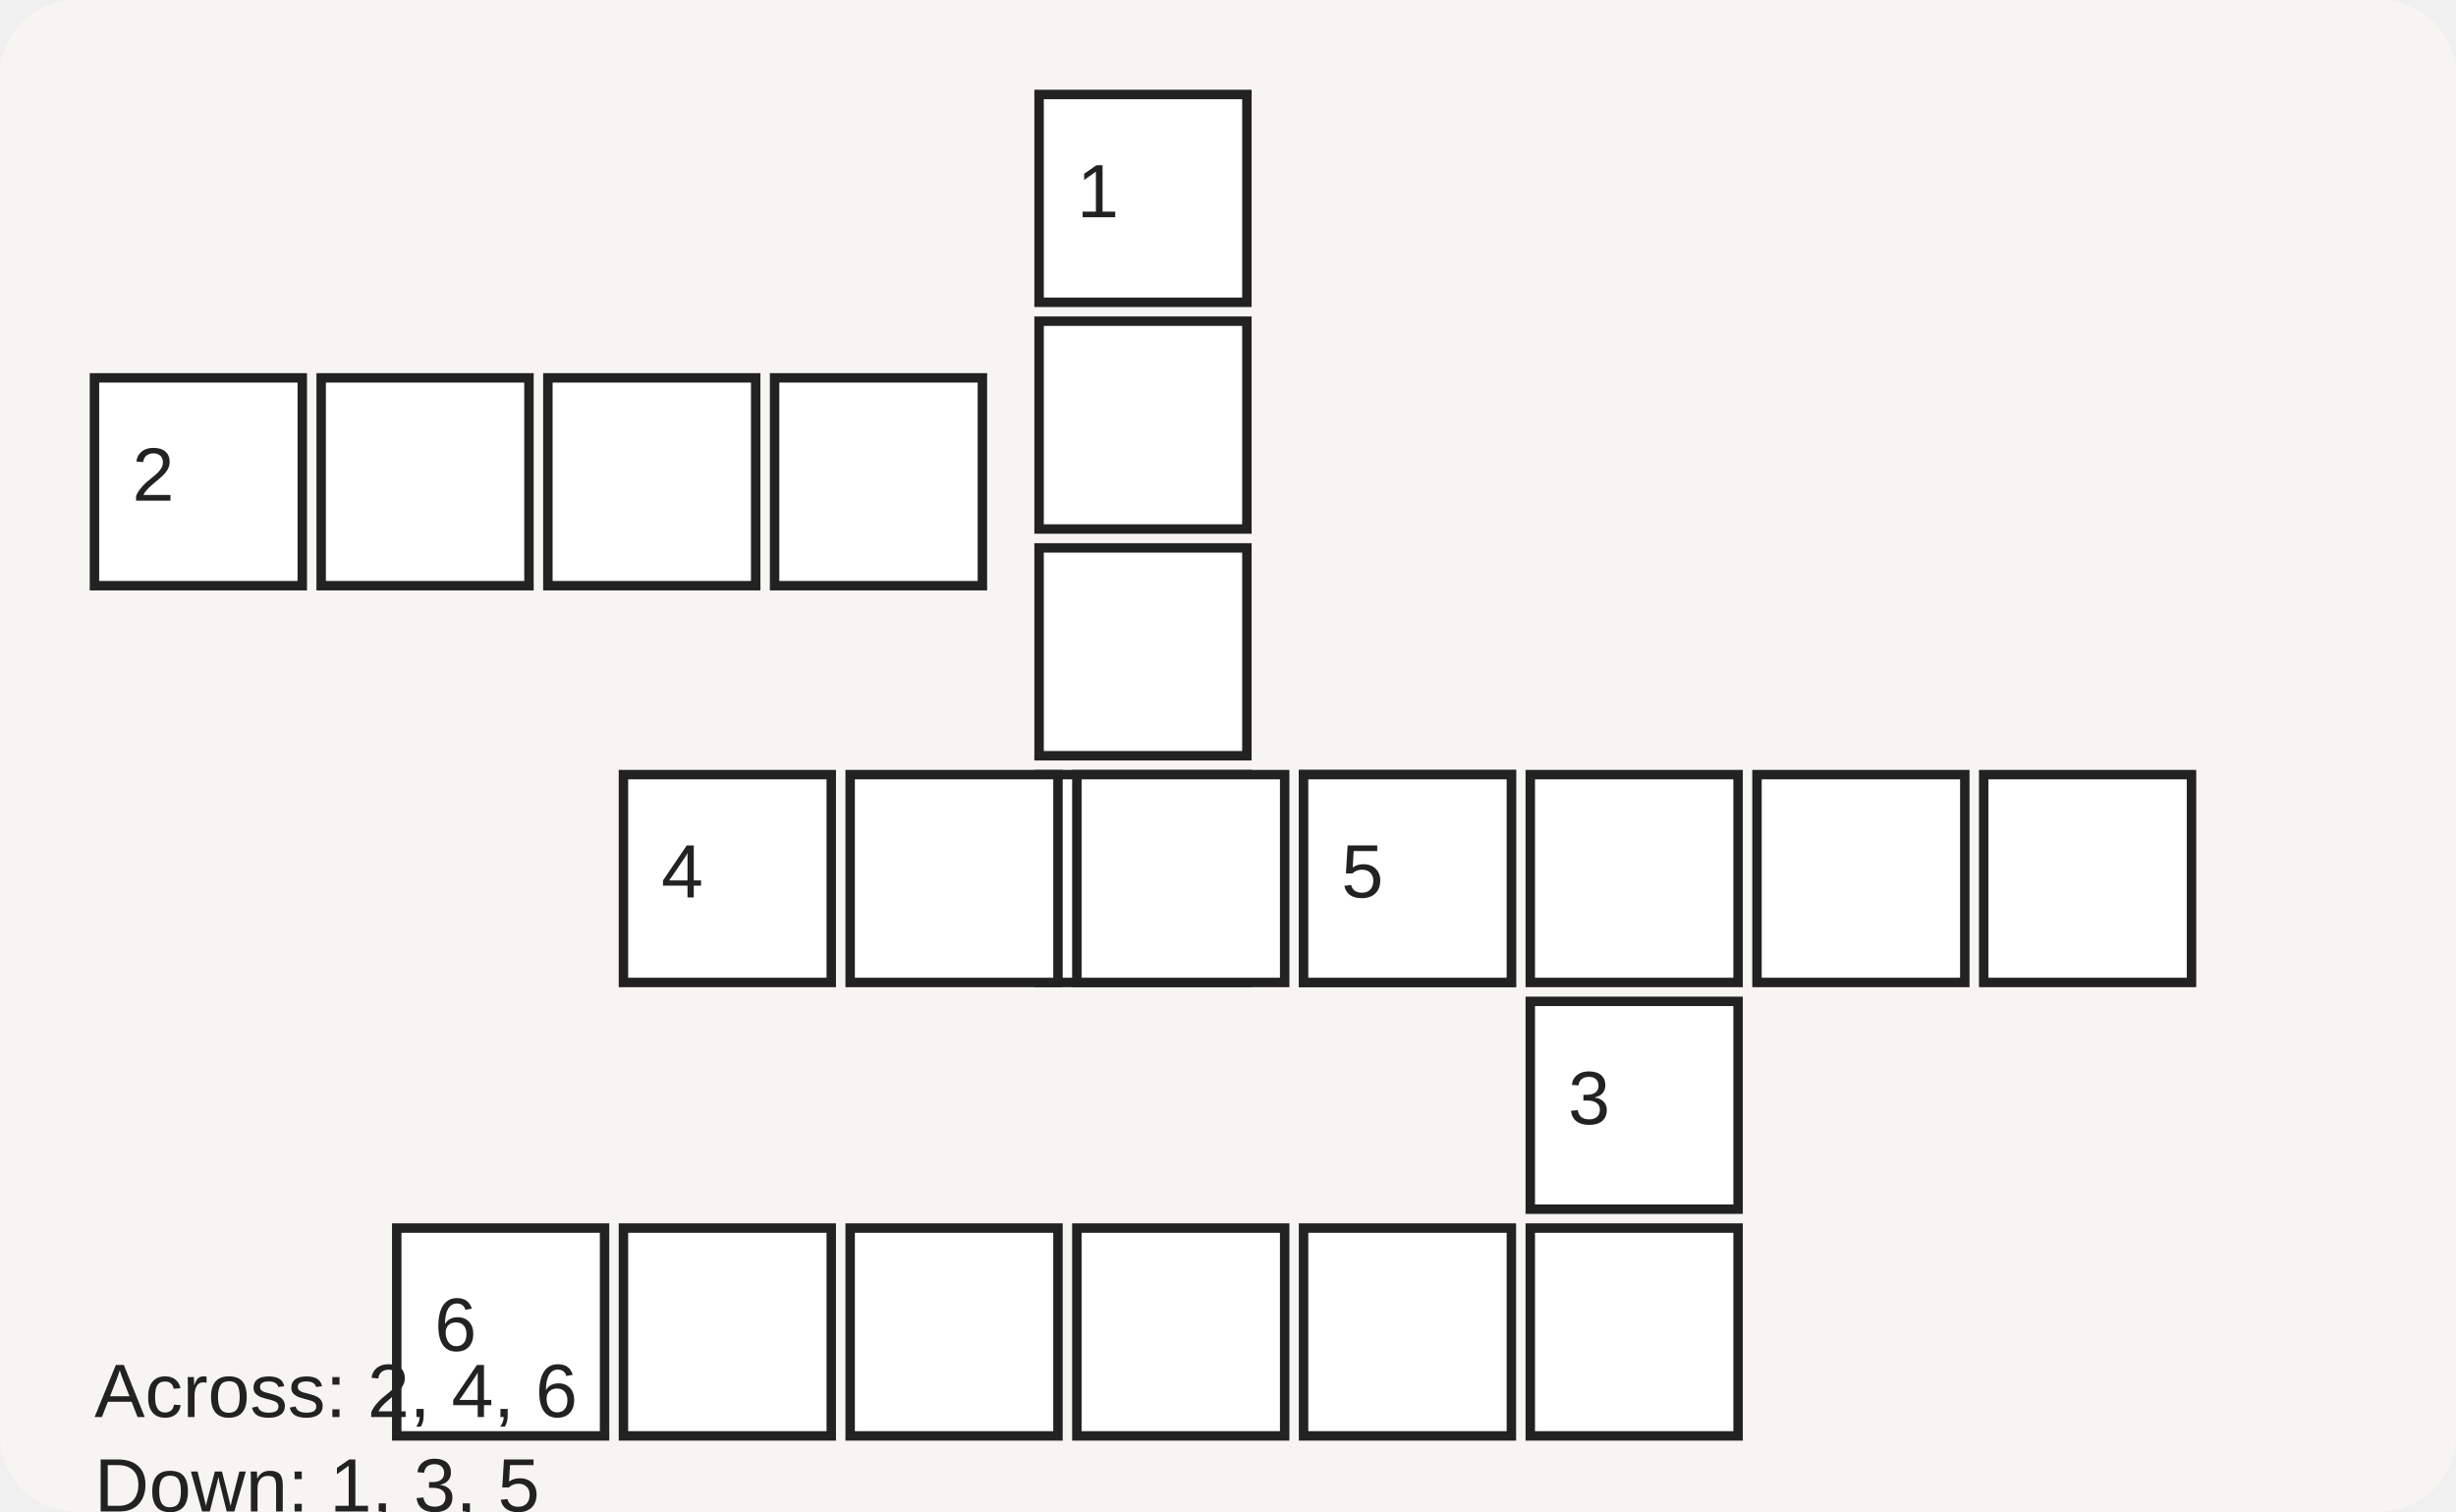
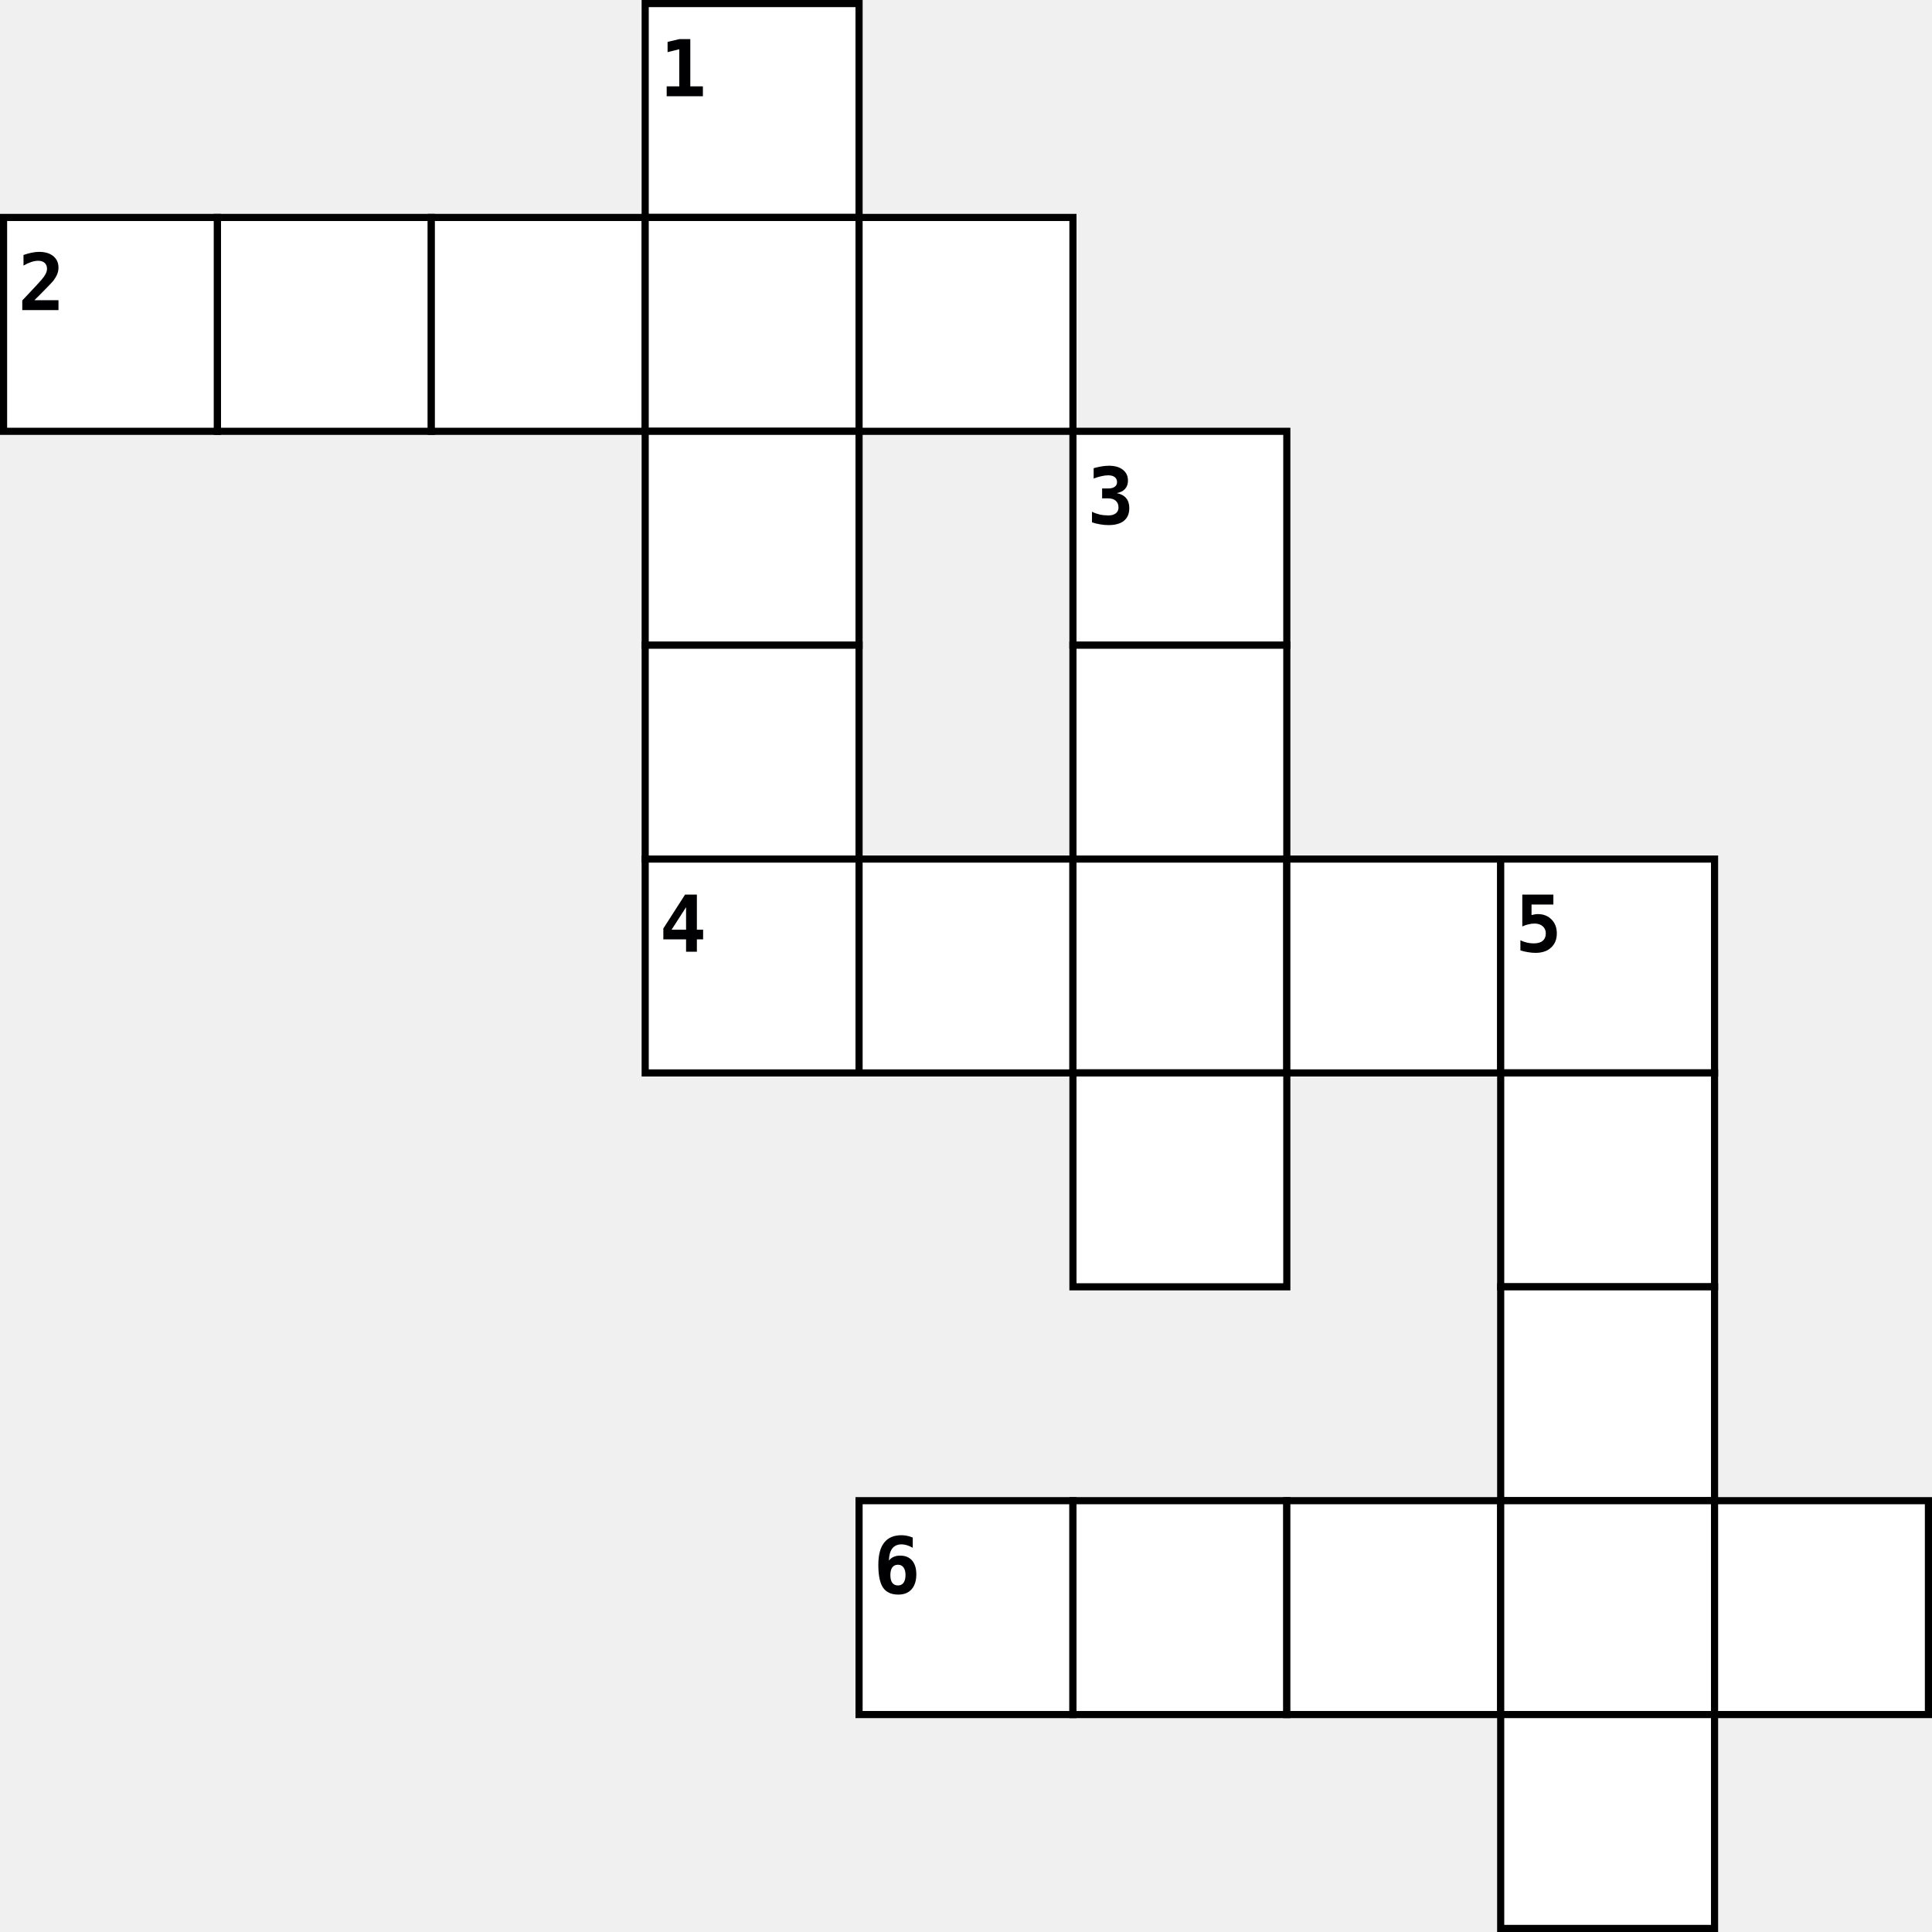
- <svg xmlns="http://www.w3.org/2000/svg" viewBox="0 0 520 320" role="img" aria-labelledby="title desc">
-   <rect width="520" height="320" fill="#f7f5f2" rx="16" />
-   <rect x="20" y="80" width="44" height="44" fill="#ffffff" stroke="#222" stroke-width="2" />
-   <rect x="68" y="80" width="44" height="44" fill="#ffffff" stroke="#222" stroke-width="2" />
-   <rect x="116" y="80" width="44" height="44" fill="#ffffff" stroke="#222" stroke-width="2" />
-   <rect x="164" y="80" width="44" height="44" fill="#ffffff" stroke="#222" stroke-width="2" />
-   <text x="28" y="106" font-family="Arial, Helvetica, sans-serif" font-size="16" fill="#222">2</text>
-   <rect x="220" y="20" width="44" height="44" fill="#ffffff" stroke="#222" stroke-width="2" />
-   <rect x="220" y="68" width="44" height="44" fill="#ffffff" stroke="#222" stroke-width="2" />
-   <rect x="220" y="116" width="44" height="44" fill="#ffffff" stroke="#222" stroke-width="2" />
-   <rect x="220" y="164" width="44" height="44" fill="#ffffff" stroke="#222" stroke-width="2" />
-   <text x="228" y="46" font-family="Arial, Helvetica, sans-serif" font-size="16" fill="#222">1</text>
-   <rect x="132" y="164" width="44" height="44" fill="#ffffff" stroke="#222" stroke-width="2" />
-   <rect x="180" y="164" width="44" height="44" fill="#ffffff" stroke="#222" stroke-width="2" />
-   <rect x="228" y="164" width="44" height="44" fill="#ffffff" stroke="#222" stroke-width="2" />
-   <rect x="276" y="164" width="44" height="44" fill="#ffffff" stroke="#222" stroke-width="2" />
-   <text x="140" y="190" font-family="Arial, Helvetica, sans-serif" font-size="16" fill="#222">4</text>
-   <rect x="276" y="164" width="44" height="44" fill="#ffffff" stroke="#222" stroke-width="2" />
-   <rect x="324" y="164" width="44" height="44" fill="#ffffff" stroke="#222" stroke-width="2" />
-   <rect x="372" y="164" width="44" height="44" fill="#ffffff" stroke="#222" stroke-width="2" />
-   <rect x="420" y="164" width="44" height="44" fill="#ffffff" stroke="#222" stroke-width="2" />
-   <text x="284" y="190" font-family="Arial, Helvetica, sans-serif" font-size="16" fill="#222">5</text>
-   <rect x="324" y="212" width="44" height="44" fill="#ffffff" stroke="#222" stroke-width="2" />
-   <rect x="324" y="260" width="44" height="44" fill="#ffffff" stroke="#222" stroke-width="2" />
-   <text x="332" y="238" font-family="Arial, Helvetica, sans-serif" font-size="16" fill="#222">3</text>
-   <rect x="84" y="260" width="44" height="44" fill="#ffffff" stroke="#222" stroke-width="2" />
-   <rect x="132" y="260" width="44" height="44" fill="#ffffff" stroke="#222" stroke-width="2" />
-   <rect x="180" y="260" width="44" height="44" fill="#ffffff" stroke="#222" stroke-width="2" />
-   <rect x="228" y="260" width="44" height="44" fill="#ffffff" stroke="#222" stroke-width="2" />
-   <rect x="276" y="260" width="44" height="44" fill="#ffffff" stroke="#222" stroke-width="2" />
-   <text x="92" y="286" font-family="Arial, Helvetica, sans-serif" font-size="16" fill="#222">6</text>
-   <text x="20" y="300" font-family="Arial, Helvetica, sans-serif" font-size="16" fill="#222">Across: 2, 4, 6</text>
-   <text x="20" y="320" font-family="Arial, Helvetica, sans-serif" font-size="16" fill="#222">Down: 1, 3, 5</text>
+ <svg xmlns="http://www.w3.org/2000/svg" viewBox="-0.5 -0.5 271.0 271.0" preserveAspectRatio="xMidYMin meet" data-height="271.0" data-width="271.0" style="max-height:271.0px; max-width:271.0px; transform:translate(0, 0)">
+   <style type="text/css">
+ 
+ g rect {
+     fill:#ffffff;
+     stroke-width:1.0;
+     stroke:#000001;
+     fill-opacity:1;
+ }
+ 
+ .cx-c {
+     font-size:11.0px;
+     font-family:monospace;
+     pointer-events:none;
+     font-weight:bold;
+     fill:#000002;
+     text-anchor:start;
+ }
+ 
+ .cx-a {
+     font-size:14.0px;
+     font-family:monospace;
+     text-anchor:middle;
+     pointer-events:none;
+     fill:#000003;
+ }
+ 
+ .cx-b {
+     fill:#000004;
+ }
+     
+ </style>
+   <g id="cx-0-3">
+     <rect shape-rendering="crispEdge" x="90.0" y="0.0" width="30.0" height="30.0" />
+     <text dy="1em" class="cx-c" x="92.0" y="2.0">1</text>
+     <text dy=".28em" class="cx-a" x="105.0" y="15.0" />
+   </g>
+   <g id="cx-1-0">
+     <rect shape-rendering="crispEdge" x="0.0" y="30.0" width="30.0" height="30.0" />
+     <text dy="1em" class="cx-c" x="2.0" y="32.0">2</text>
+     <text dy=".28em" class="cx-a" x="15.0" y="45.0" />
+   </g>
+   <g id="cx-1-1">
+     <rect shape-rendering="crispEdge" x="30.0" y="30.0" width="30.0" height="30.0" />
+     <text dy=".28em" class="cx-a" x="45.0" y="45.0" />
+   </g>
+   <g id="cx-1-2">
+     <rect shape-rendering="crispEdge" x="60.0" y="30.0" width="30.0" height="30.0" />
+     <text dy=".28em" class="cx-a" x="75.0" y="45.0" />
+   </g>
+   <g id="cx-1-3">
+     <rect shape-rendering="crispEdge" x="90.0" y="30.0" width="30.0" height="30.0" />
+     <text dy=".28em" class="cx-a" x="105.0" y="45.0" />
+   </g>
+   <g id="cx-1-4">
+     <rect shape-rendering="crispEdge" x="120.0" y="30.0" width="30.0" height="30.0" />
+     <text dy=".28em" class="cx-a" x="135.0" y="45.0" />
+   </g>
+   <g id="cx-2-3">
+     <rect shape-rendering="crispEdge" x="90.0" y="60.0" width="30.0" height="30.0" />
+     <text dy=".28em" class="cx-a" x="105.0" y="75.0" />
+   </g>
+   <g id="cx-2-5">
+     <rect shape-rendering="crispEdge" x="150.0" y="60.0" width="30.0" height="30.0" />
+     <text dy="1em" class="cx-c" x="152.0" y="62.0">3</text>
+     <text dy=".28em" class="cx-a" x="165.0" y="75.0" />
+   </g>
+   <g id="cx-3-3">
+     <rect shape-rendering="crispEdge" x="90.0" y="90.0" width="30.0" height="30.0" />
+     <text dy=".28em" class="cx-a" x="105.0" y="105.0" />
+   </g>
+   <g id="cx-3-5">
+     <rect shape-rendering="crispEdge" x="150.0" y="90.0" width="30.0" height="30.0" />
+     <text dy=".28em" class="cx-a" x="165.0" y="105.0" />
+   </g>
+   <g id="cx-4-3">
+     <rect shape-rendering="crispEdge" x="90.0" y="120.0" width="30.0" height="30.0" />
+     <text dy="1em" class="cx-c" x="92.0" y="122.0">4</text>
+     <text dy=".28em" class="cx-a" x="105.0" y="135.0" />
+   </g>
+   <g id="cx-4-4">
+     <rect shape-rendering="crispEdge" x="120.0" y="120.0" width="30.0" height="30.0" />
+     <text dy=".28em" class="cx-a" x="135.0" y="135.0" />
+   </g>
+   <g id="cx-4-5">
+     <rect shape-rendering="crispEdge" x="150.0" y="120.0" width="30.0" height="30.0" />
+     <text dy=".28em" class="cx-a" x="165.0" y="135.0" />
+   </g>
+   <g id="cx-4-6">
+     <rect shape-rendering="crispEdge" x="180.0" y="120.0" width="30.0" height="30.0" />
+     <text dy=".28em" class="cx-a" x="195.0" y="135.0" />
+   </g>
+   <g id="cx-4-7">
+     <rect shape-rendering="crispEdge" x="210.0" y="120.0" width="30.0" height="30.0" />
+     <text dy="1em" class="cx-c" x="212.0" y="122.0">5</text>
+     <text dy=".28em" class="cx-a" x="225.0" y="135.0" />
+   </g>
+   <g id="cx-5-5">
+     <rect shape-rendering="crispEdge" x="150.0" y="150.0" width="30.0" height="30.0" />
+     <text dy=".28em" class="cx-a" x="165.0" y="165.0" />
+   </g>
+   <g id="cx-5-7">
+     <rect shape-rendering="crispEdge" x="210.0" y="150.0" width="30.0" height="30.0" />
+     <text dy=".28em" class="cx-a" x="225.0" y="165.0" />
+   </g>
+   <g id="cx-6-7">
+     <rect shape-rendering="crispEdge" x="210.0" y="180.0" width="30.0" height="30.0" />
+     <text dy=".28em" class="cx-a" x="225.0" y="195.0" />
+   </g>
+   <g id="cx-7-4">
+     <rect shape-rendering="crispEdge" x="120.0" y="210.0" width="30.0" height="30.0" />
+     <text dy="1em" class="cx-c" x="122.0" y="212.0">6</text>
+     <text dy=".28em" class="cx-a" x="135.0" y="225.0" />
+   </g>
+   <g id="cx-7-5">
+     <rect shape-rendering="crispEdge" x="150.0" y="210.0" width="30.0" height="30.0" />
+     <text dy=".28em" class="cx-a" x="165.0" y="225.0" />
+   </g>
+   <g id="cx-7-6">
+     <rect shape-rendering="crispEdge" x="180.0" y="210.0" width="30.0" height="30.0" />
+     <text dy=".28em" class="cx-a" x="195.0" y="225.0" />
+   </g>
+   <g id="cx-7-7">
+     <rect shape-rendering="crispEdge" x="210.0" y="210.0" width="30.0" height="30.0" />
+     <text dy=".28em" class="cx-a" x="225.0" y="225.0" />
+   </g>
+   <g id="cx-7-8">
+     <rect shape-rendering="crispEdge" x="240.0" y="210.0" width="30.0" height="30.0" />
+     <text dy=".28em" class="cx-a" x="255.0" y="225.0" />
+   </g>
+   <g id="cx-8-7">
+     <rect shape-rendering="crispEdge" x="210.0" y="240.0" width="30.0" height="30.0" />
+     <text dy=".28em" class="cx-a" x="225.0" y="255.0" />
+   </g>
</svg>
